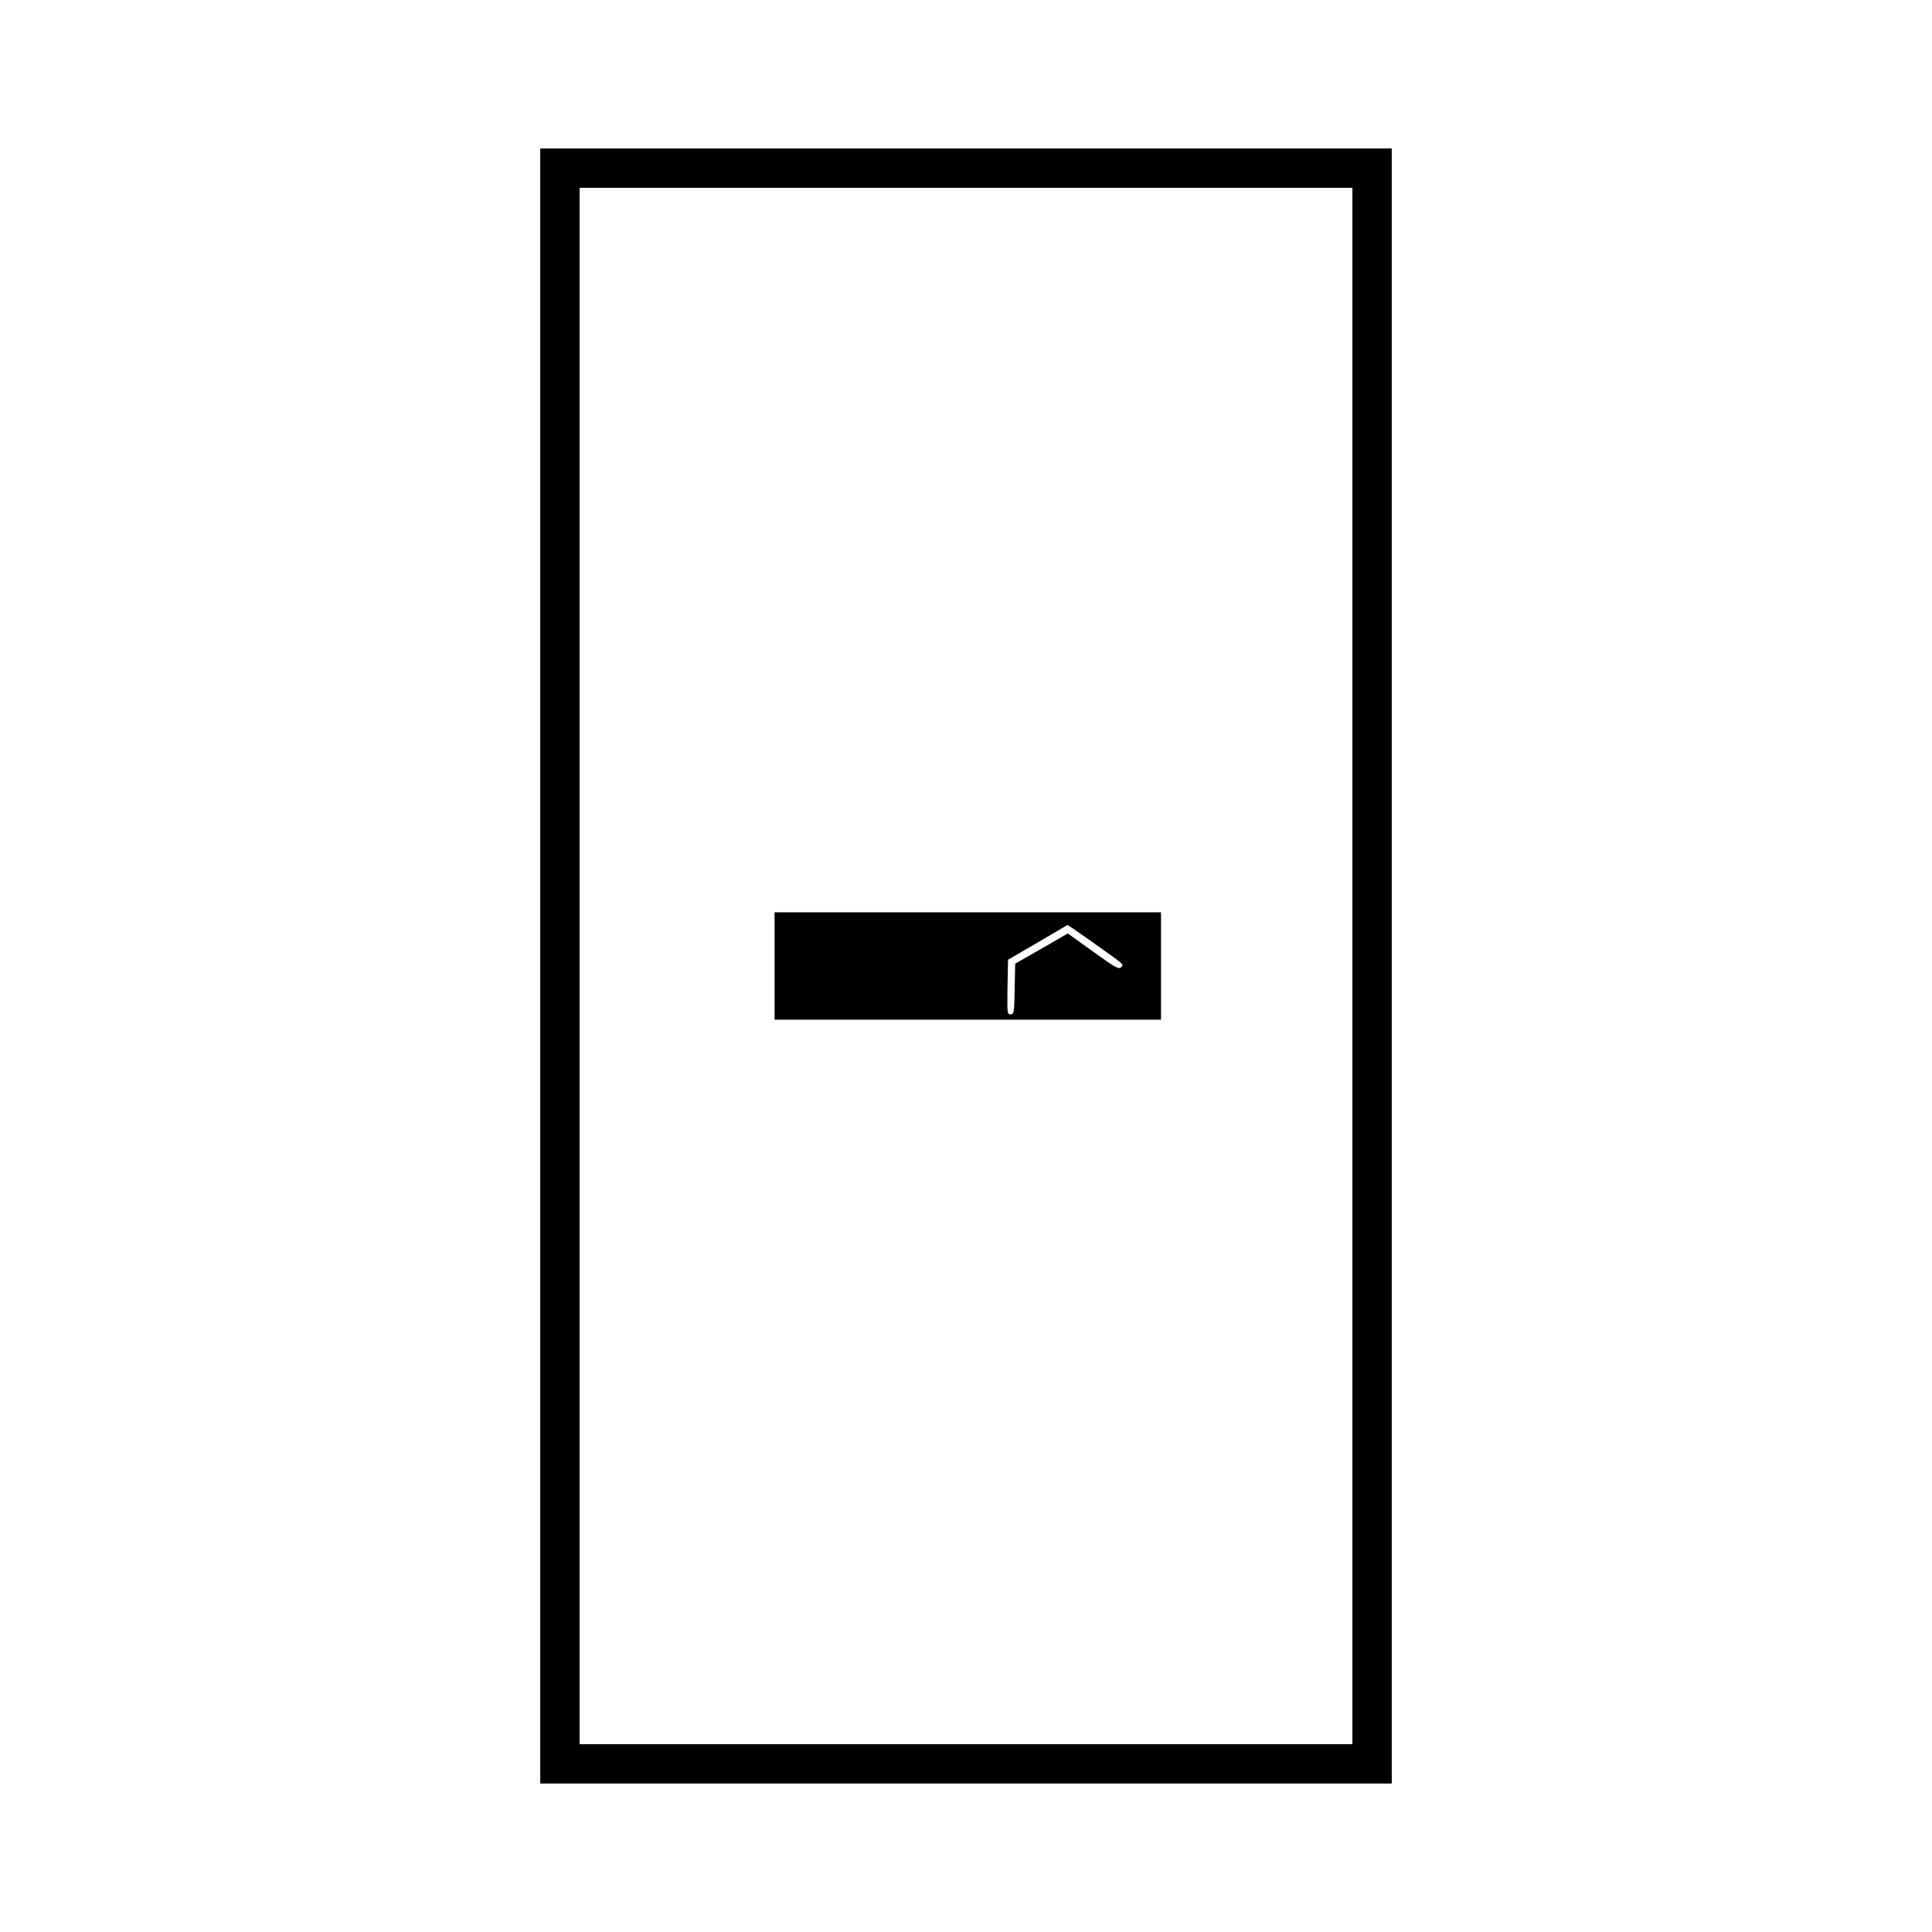
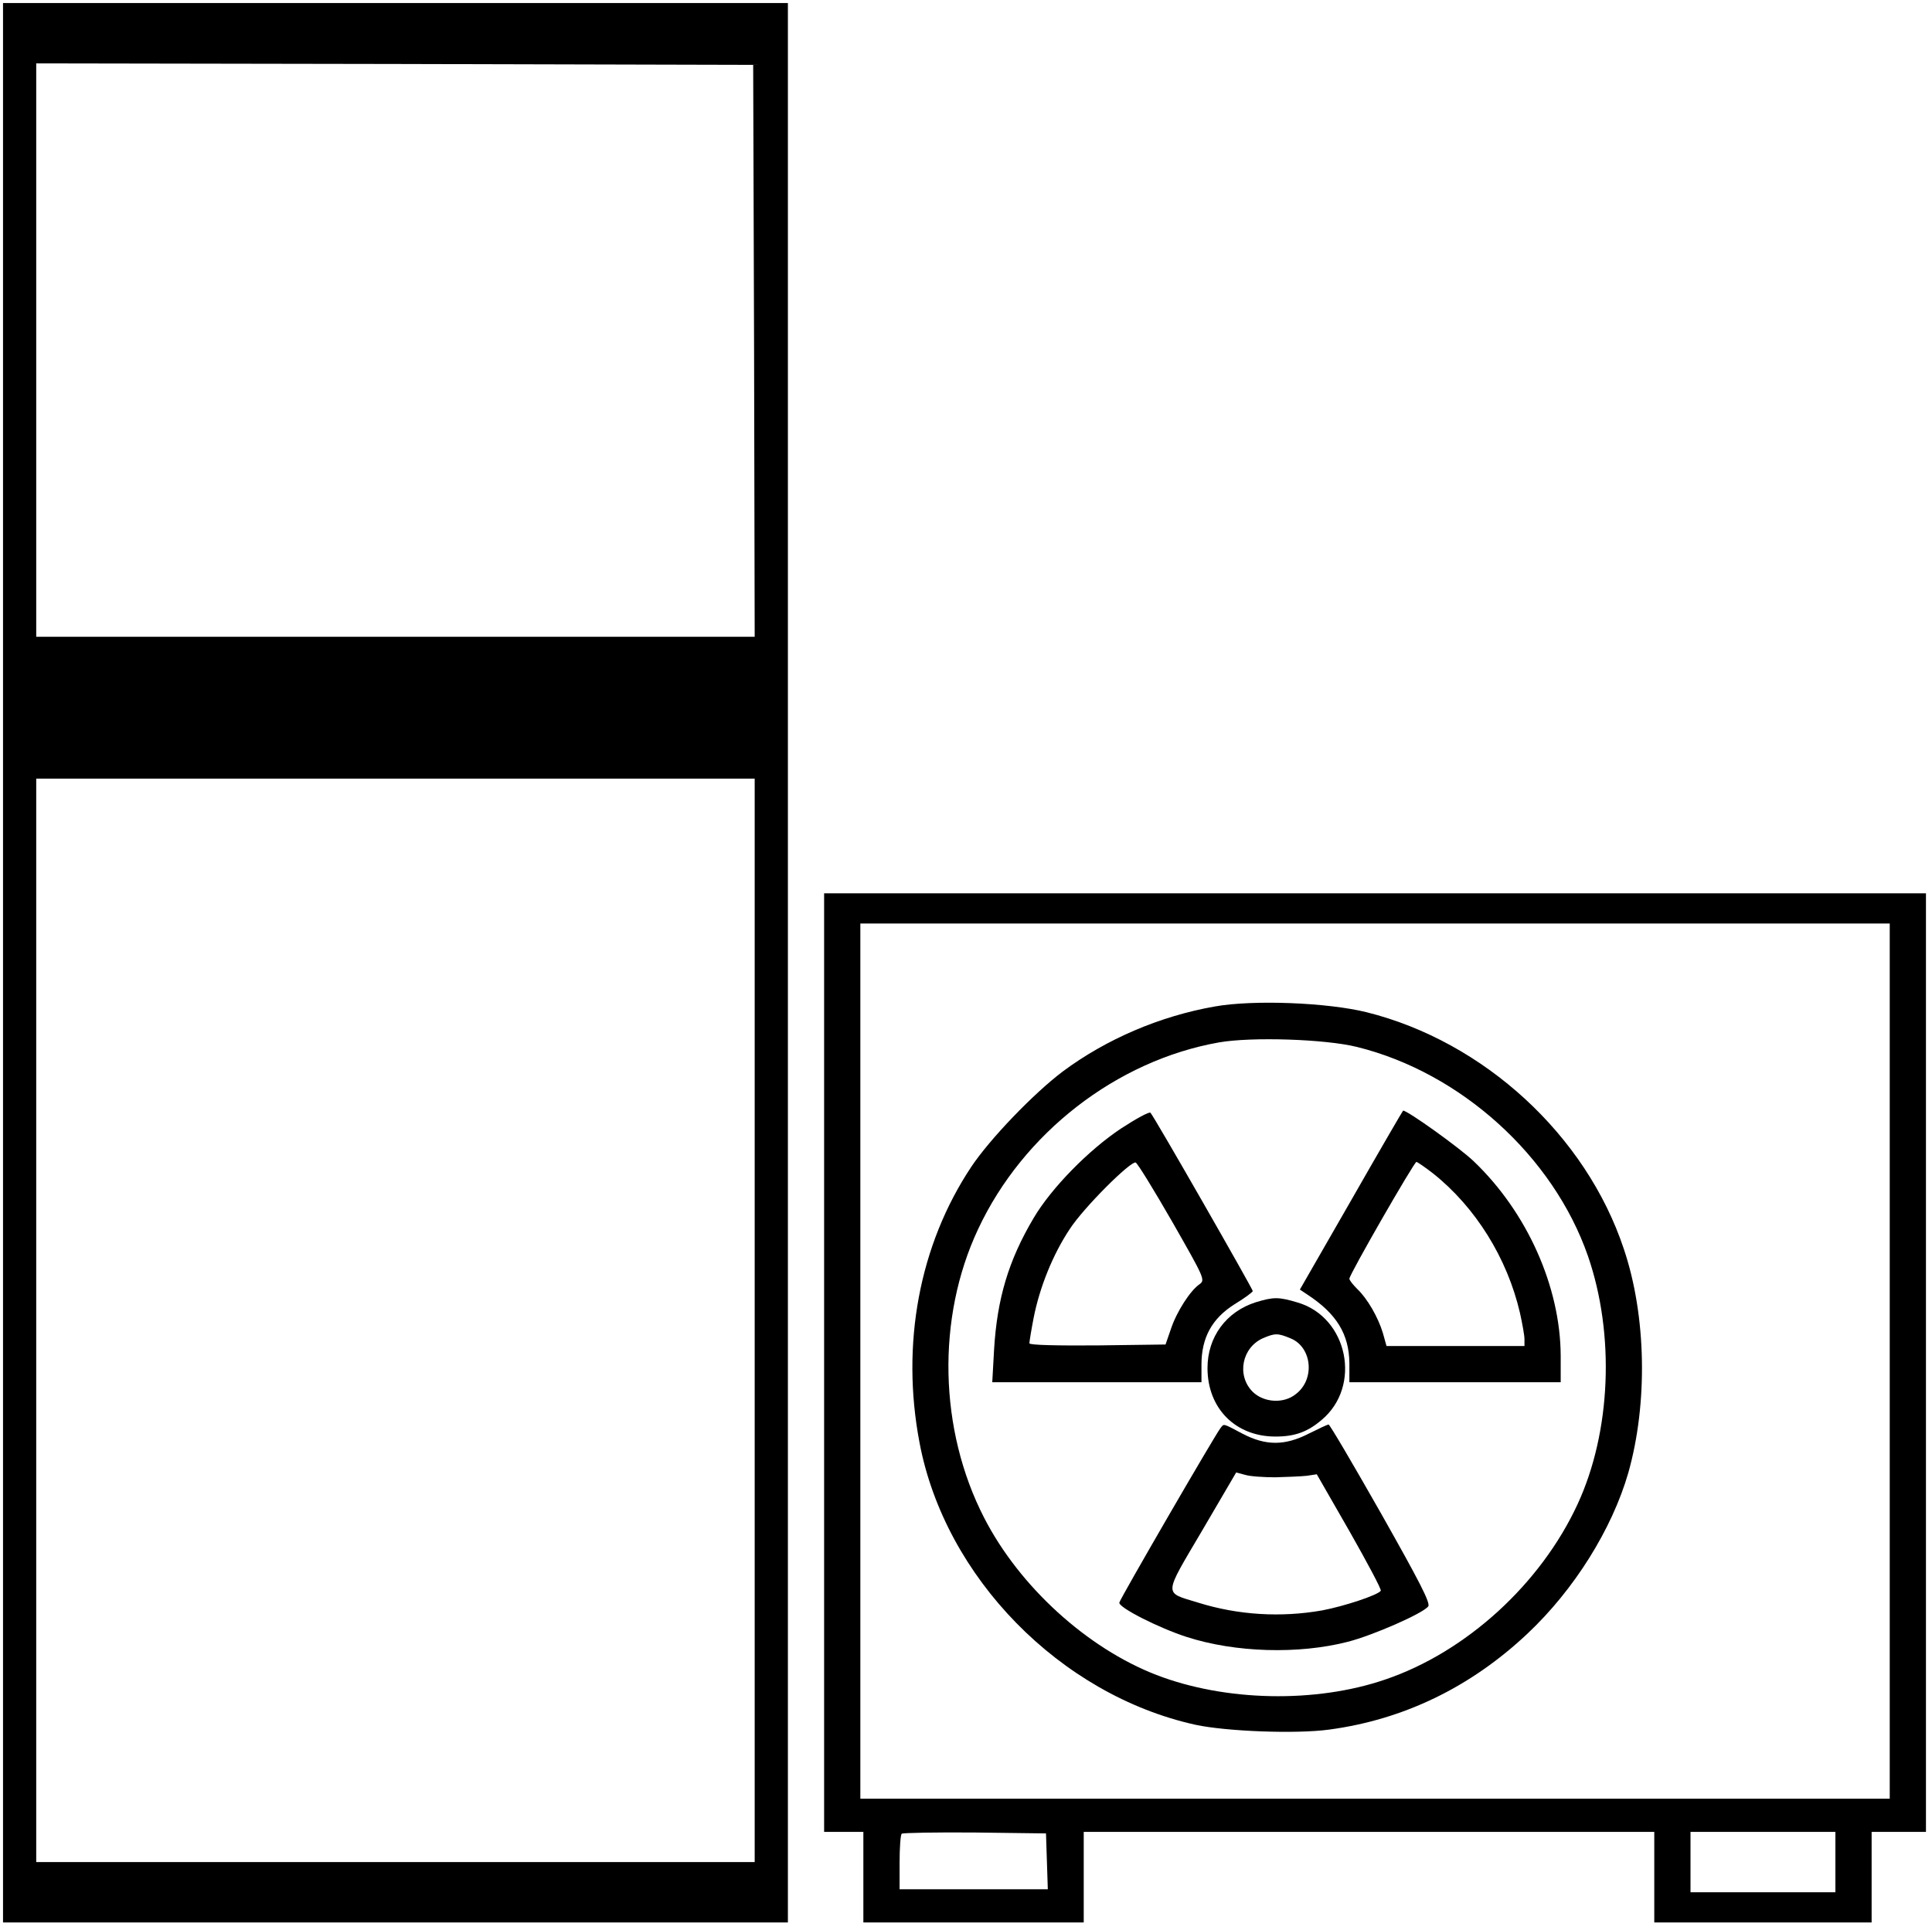
- <svg xmlns="http://www.w3.org/2000/svg" version="1.0" width="1080pt" height="1080pt" viewBox="0 0 1080 1080" preserveAspectRatio="xMidYMid meet">
-   <g transform="translate(0,1080) scale(0.1,-0.1)" fill="#000000" stroke="none">
-     <path d="M3020 5400 l0 -4570 2380 0 2380 0 0 4570 0 4570 -2380 0 -2380 0 0 -4570z m4540 0 l0 -4350 -2160 0 -2160 0 0 4350 0 4350 2160 0 2160 0 0 -4350z" />
-     <path d="M4330 5400 l0 -300 1080 0 1080 0 0 300 0 300 -1080 0 -1080 0 0 -300z m1762 144 c200 -142 192 -134 175 -151 -13 -13 -32 -2 -156 87 l-142 102 -147 -85 -147 -84 -3 -142 c-2 -133 -4 -141 -23 -141 -19 0 -19 6 -17 152 l3 153 165 96 c91 53 166 97 167 98 2 1 58 -38 125 -85z" />
-   </g>
+ <svg xmlns="http://www.w3.org/2000/svg" version="1.0" viewBox="0 0 640 637">
+   <path d="M1 319v318h260V1H1v318zm248.8-202.8.2 94.8H12V21l118.8.2 118.7.3.3 94.7zm.2 321.3V617H12V258h238v179.5zm23 14V607h13v30h73v-30h189v30h72v-30h18V296H273v155.5zm353-.5v145H285V306h341v145zM346.8 616.7l.3 9.3H298v-8.8c0-4.9.3-9.2.7-9.6.4-.3 11.3-.5 24.2-.4l23.6.3.3 9.2zm261.2.3v10h-48v-20h48v10z" />
+   <path d="M402.4 333.5c-18.2 3.2-35.9 10.8-50.3 21.5-9.7 7.3-24.3 22.5-30.4 31.7-17.2 25.9-23.3 58.7-17.1 91.3 8.4 44.6 46.6 83.6 91.4 93.5 10.2 2.2 33.3 3.1 44.3 1.6 24.6-3.3 46.8-14 65.7-31.8 15.5-14.6 28-34.6 33.4-53.3 6.5-23 6-52-1.5-74.2-12.5-37.6-46.3-68.7-85.2-78.4-12.9-3.2-37.5-4.2-50.3-1.9zm47.1 13.4c34.4 8.5 65 36.2 76.5 69.2 9 26 7.7 58.3-3.4 82.3-12.2 26.4-36.9 49-63.7 58.1-23 7.9-53 7.3-75.8-1.5-23-8.9-45.4-29.3-57.1-52.1-15-29.2-15.8-66.2-2-95.6 14.9-31.9 45.9-55.9 79.8-61.9 10.9-1.9 35.2-1.1 45.7 1.5z" />
+   <path d="M371.4 373.9c-10.7 7.1-23.1 19.7-29 29.7-8.3 14-12.1 26.7-13.1 43.6l-.6 10.8H398v-5.8c0-9 3.5-15.3 10.9-20 3.3-2 6-4 6.1-4.4 0-.7-32.7-57.9-33.9-59.1-.4-.4-4.8 2-9.7 5.2zm16.9 30.9c10.6 18.6 11 19.3 9.1 20.7-3.1 2.1-7.6 9.1-9.5 14.8l-1.8 5.2-22.5.3c-13.5.1-22.6-.1-22.6-.7 0-.5.6-4.3 1.4-8.4 2-10.2 6.4-21.1 12-29.5 4.7-7.2 20.1-22.5 21.8-22 .6.2 6 9 12.1 19.6zm59.3-7.1-17 29.6 2.4 1.6c9.8 6.4 13.9 13.2 14 22.8v6.3h70v-8.8c-.1-22.8-11.1-47.5-28.8-64.4-4.7-4.5-21.9-16.8-23.4-16.8-.1 0-7.9 13.4-17.2 29.7zm27.1-8.9c14.1 11.2 24.6 28.1 28.8 46.2.8 3.6 1.5 7.5 1.5 8.7v2.3h-45.7l-1.2-4.3c-1.6-5.3-5.2-11.5-8.5-14.6-1.4-1.4-2.6-2.9-2.6-3.4 0-1.4 21.4-38.6 22.2-38.7.3 0 2.8 1.7 5.5 3.8z" />
+   <path d="M416 431.5c-9.8 3.1-16 11.5-16 21.8 0 13.4 9.3 22.7 22.5 22.7 6.4 0 10.6-1.5 15.3-5.5 13.4-11.2 8.7-34-7.9-38.9-6.3-1.9-8-1.9-13.9-.1zm11.6 12c7 2.9 8.1 13.5 1.7 18.4-4 3.3-10.7 2.9-14.4-.8-5.3-5.4-3.5-14.6 3.5-17.7 4-1.7 4.9-1.7 9.2.1z" />
+   <path d="M404.3 473.2c-1.7 2.1-33.3 56.6-33.5 57.8-.4 1.6 13 8.4 22.3 11.4 16.1 5.2 37.1 5.8 53.4 1.6 8.2-2.1 24.7-9.3 26.6-11.7.9-1-2.9-8.3-15.6-30.8-9.2-16.2-17-29.5-17.4-29.5-.3 0-3.3 1.4-6.5 3-8 4.1-14.3 4.1-22.1 0-6.6-3.5-6-3.3-7.2-1.8zm18.2 16.3c3.9-.1 8.5-.3 10.4-.5l3.3-.5 10.9 19c5.9 10.4 10.6 19.2 10.3 19.6-.9 1.4-12 5.1-19.4 6.5-13.6 2.4-27.8 1.6-41.2-2.6-11.4-3.5-11.5-1.9 1.4-23.8l11.3-19.3 3 .8c1.6.5 6.2.8 10 .8z" />
</svg>
